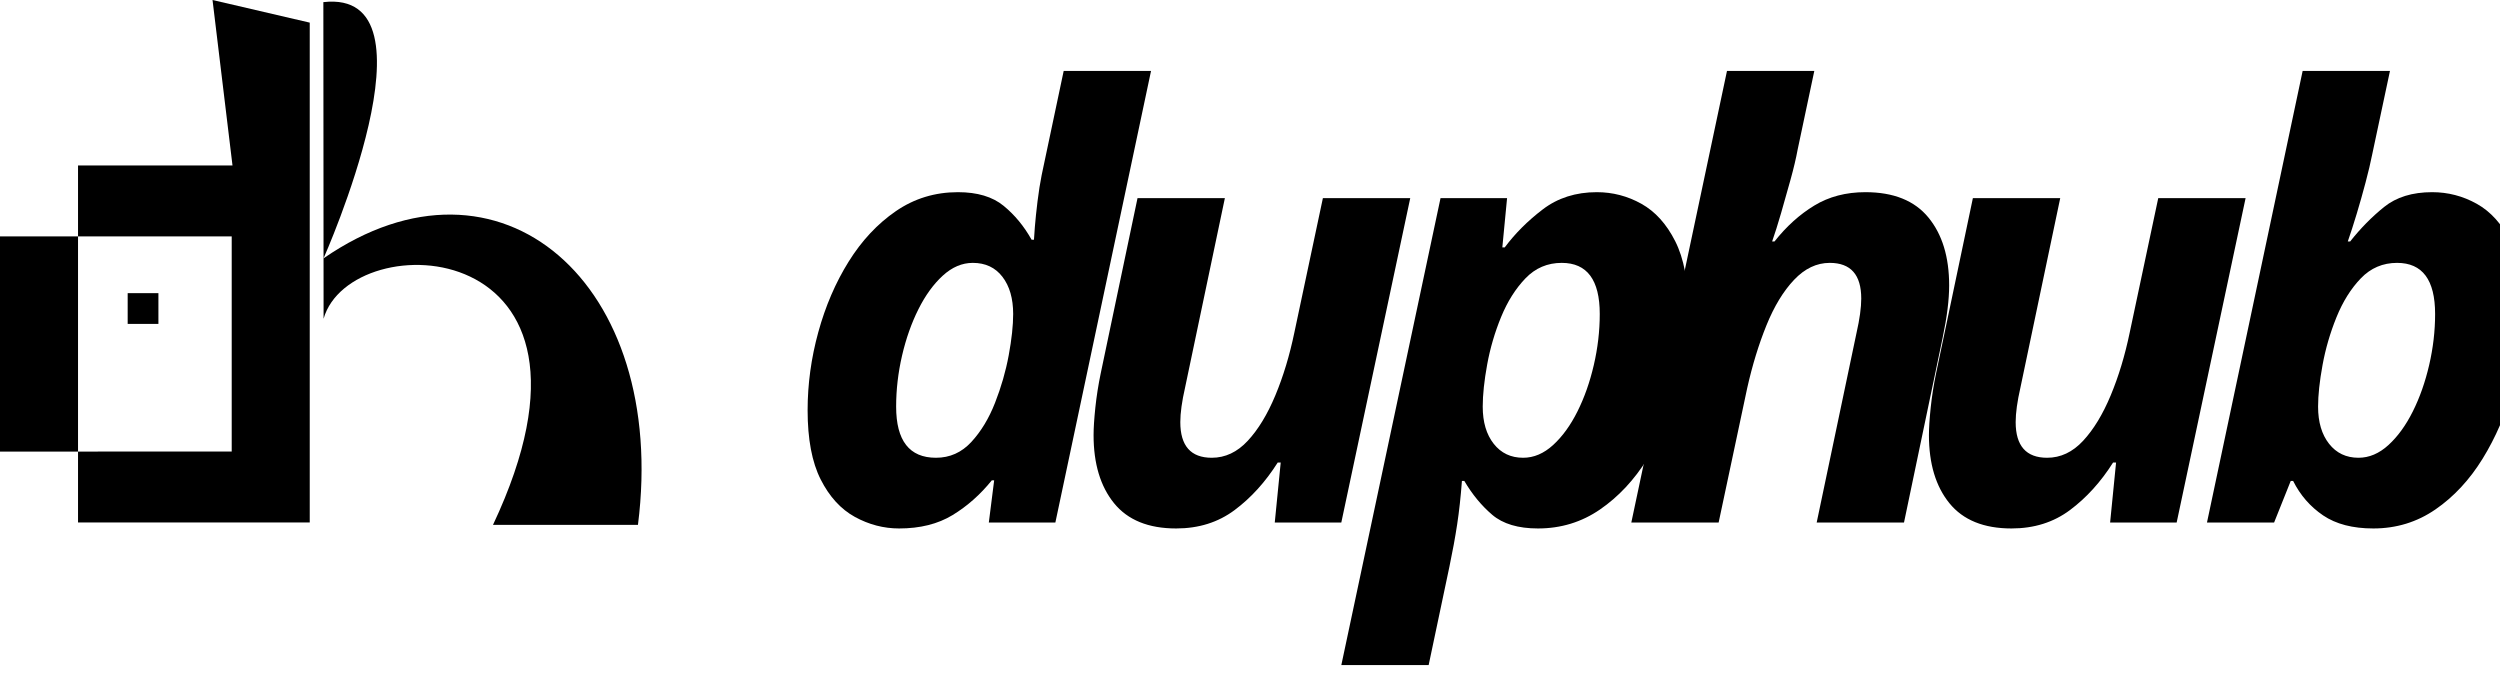
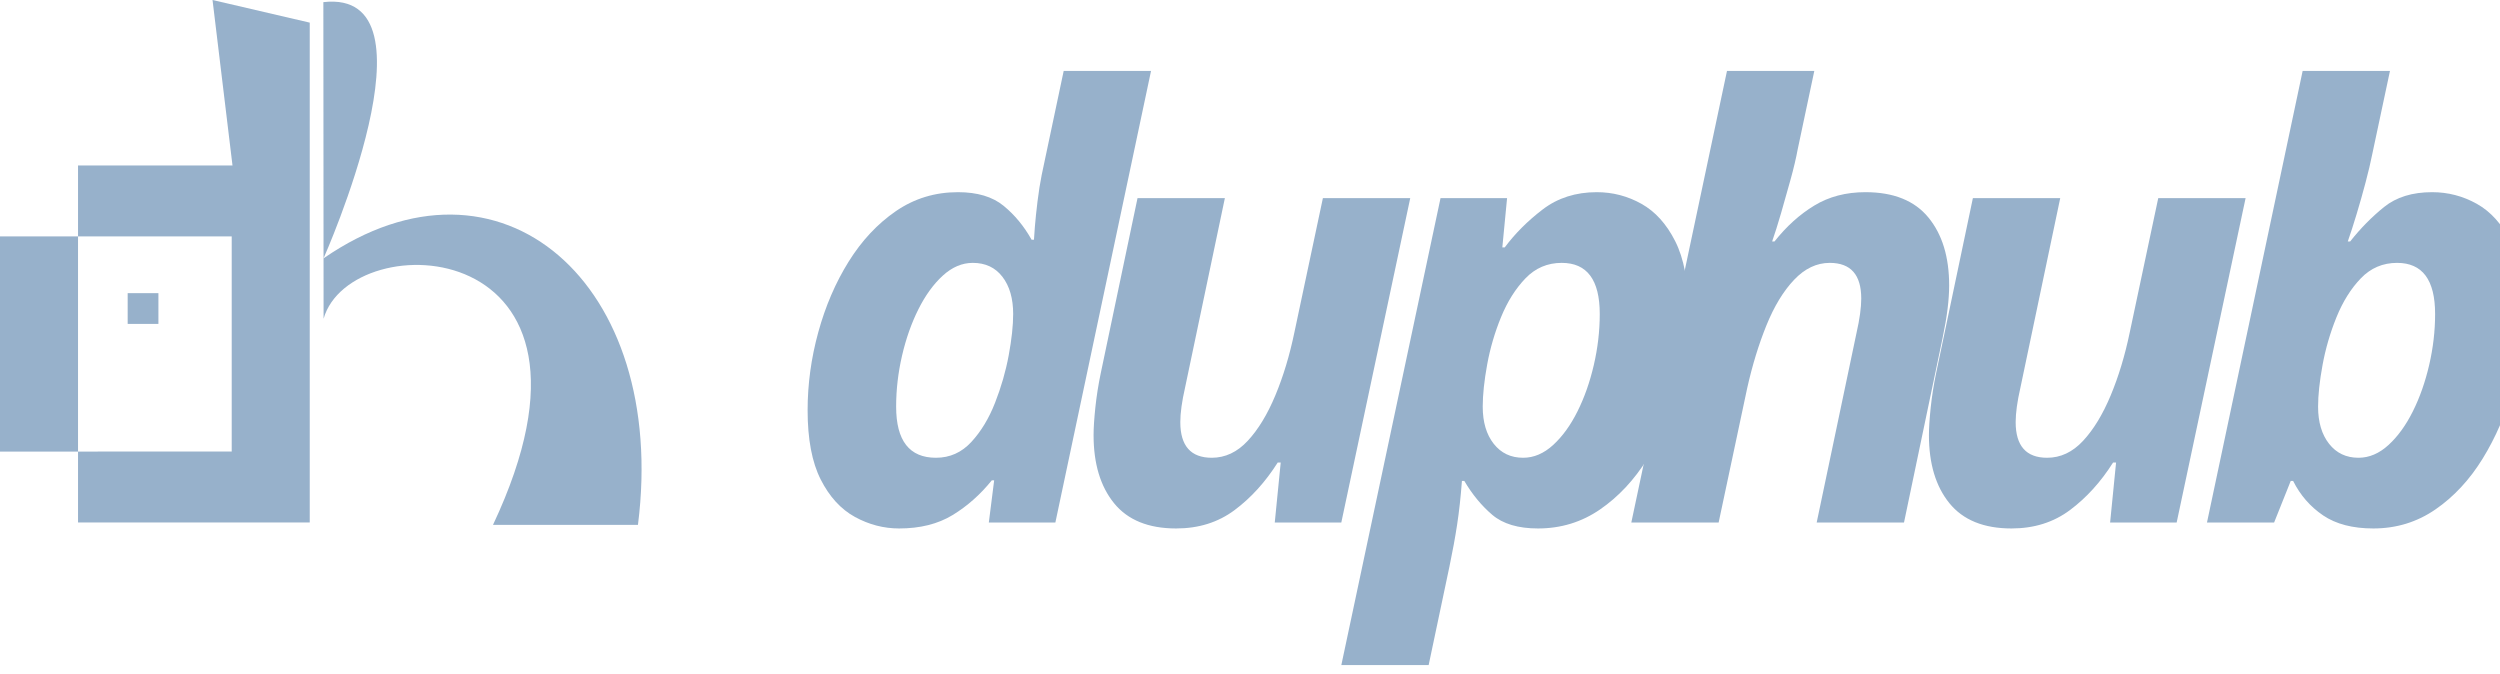
<svg xmlns="http://www.w3.org/2000/svg" viewBox="0 0 1325.48 357.32">
  <defs>
-     <style>.a{font-size:315px;font-family:HKGrotesk-BoldItalic, HK Grotesk;font-weight:700;font-style:italic;letter-spacing:-0.1em;}.b{letter-spacing:-0.1em;}.c{letter-spacing:-0.1em;}</style>
+     <style>.a,.d{opacity:0.51;}.a{font-size:315px;font-family:HKGrotesk-BoldItalic, HK Grotesk;font-weight:700;font-style:italic;letter-spacing:-0.1em;}.a,.e{fill:#369;}.b{letter-spacing:-0.1em;}.c{letter-spacing:-0.1em;}</style>
  </defs>
  <text class="a" transform="translate(414.33 277.03)">d<tspan class="b" x="148.46" y="0">up</tspan>
    <tspan class="c" x="444.91" y="0">h</tspan>
    <tspan class="b" x="591.36" y="0">ub</tspan>
  </text>
-   <path d="M164.22,277H41.37V239.42H0V125.35H41.37V87.74h81.9L112.68,0l51.54,12Zm-41.37-37.61V125.35H41.37V239.42Z" />
-   <rect x="67.69" y="155.43" width="16.3" height="16.3" />
-   <path d="M171.44,1.13c63.87-7.26.1,135.84.1,135.84,93.68-64.68,182.91,13.39,166.7,141.31H261.38C334.49,123.19,185.83,118.79,171.56,169" />
+   <g class="d">
+     <path class="e" d="M164.22,277H41.37V239.42H0V125.35H41.37V87.74h81.9L112.68,0l51.54,12Zm-41.37-37.61V125.35H41.37V239.42Z" />
+     <rect class="e" x="67.69" y="155.43" width="16.3" height="16.3" />
+     <path class="e" d="M171.44,1.13c63.87-7.26.1,135.84.1,135.84,93.68-64.68,182.91,13.39,166.7,141.31H261.38C334.49,123.19,185.83,118.79,171.56,169" />
+   </g>
</svg>
